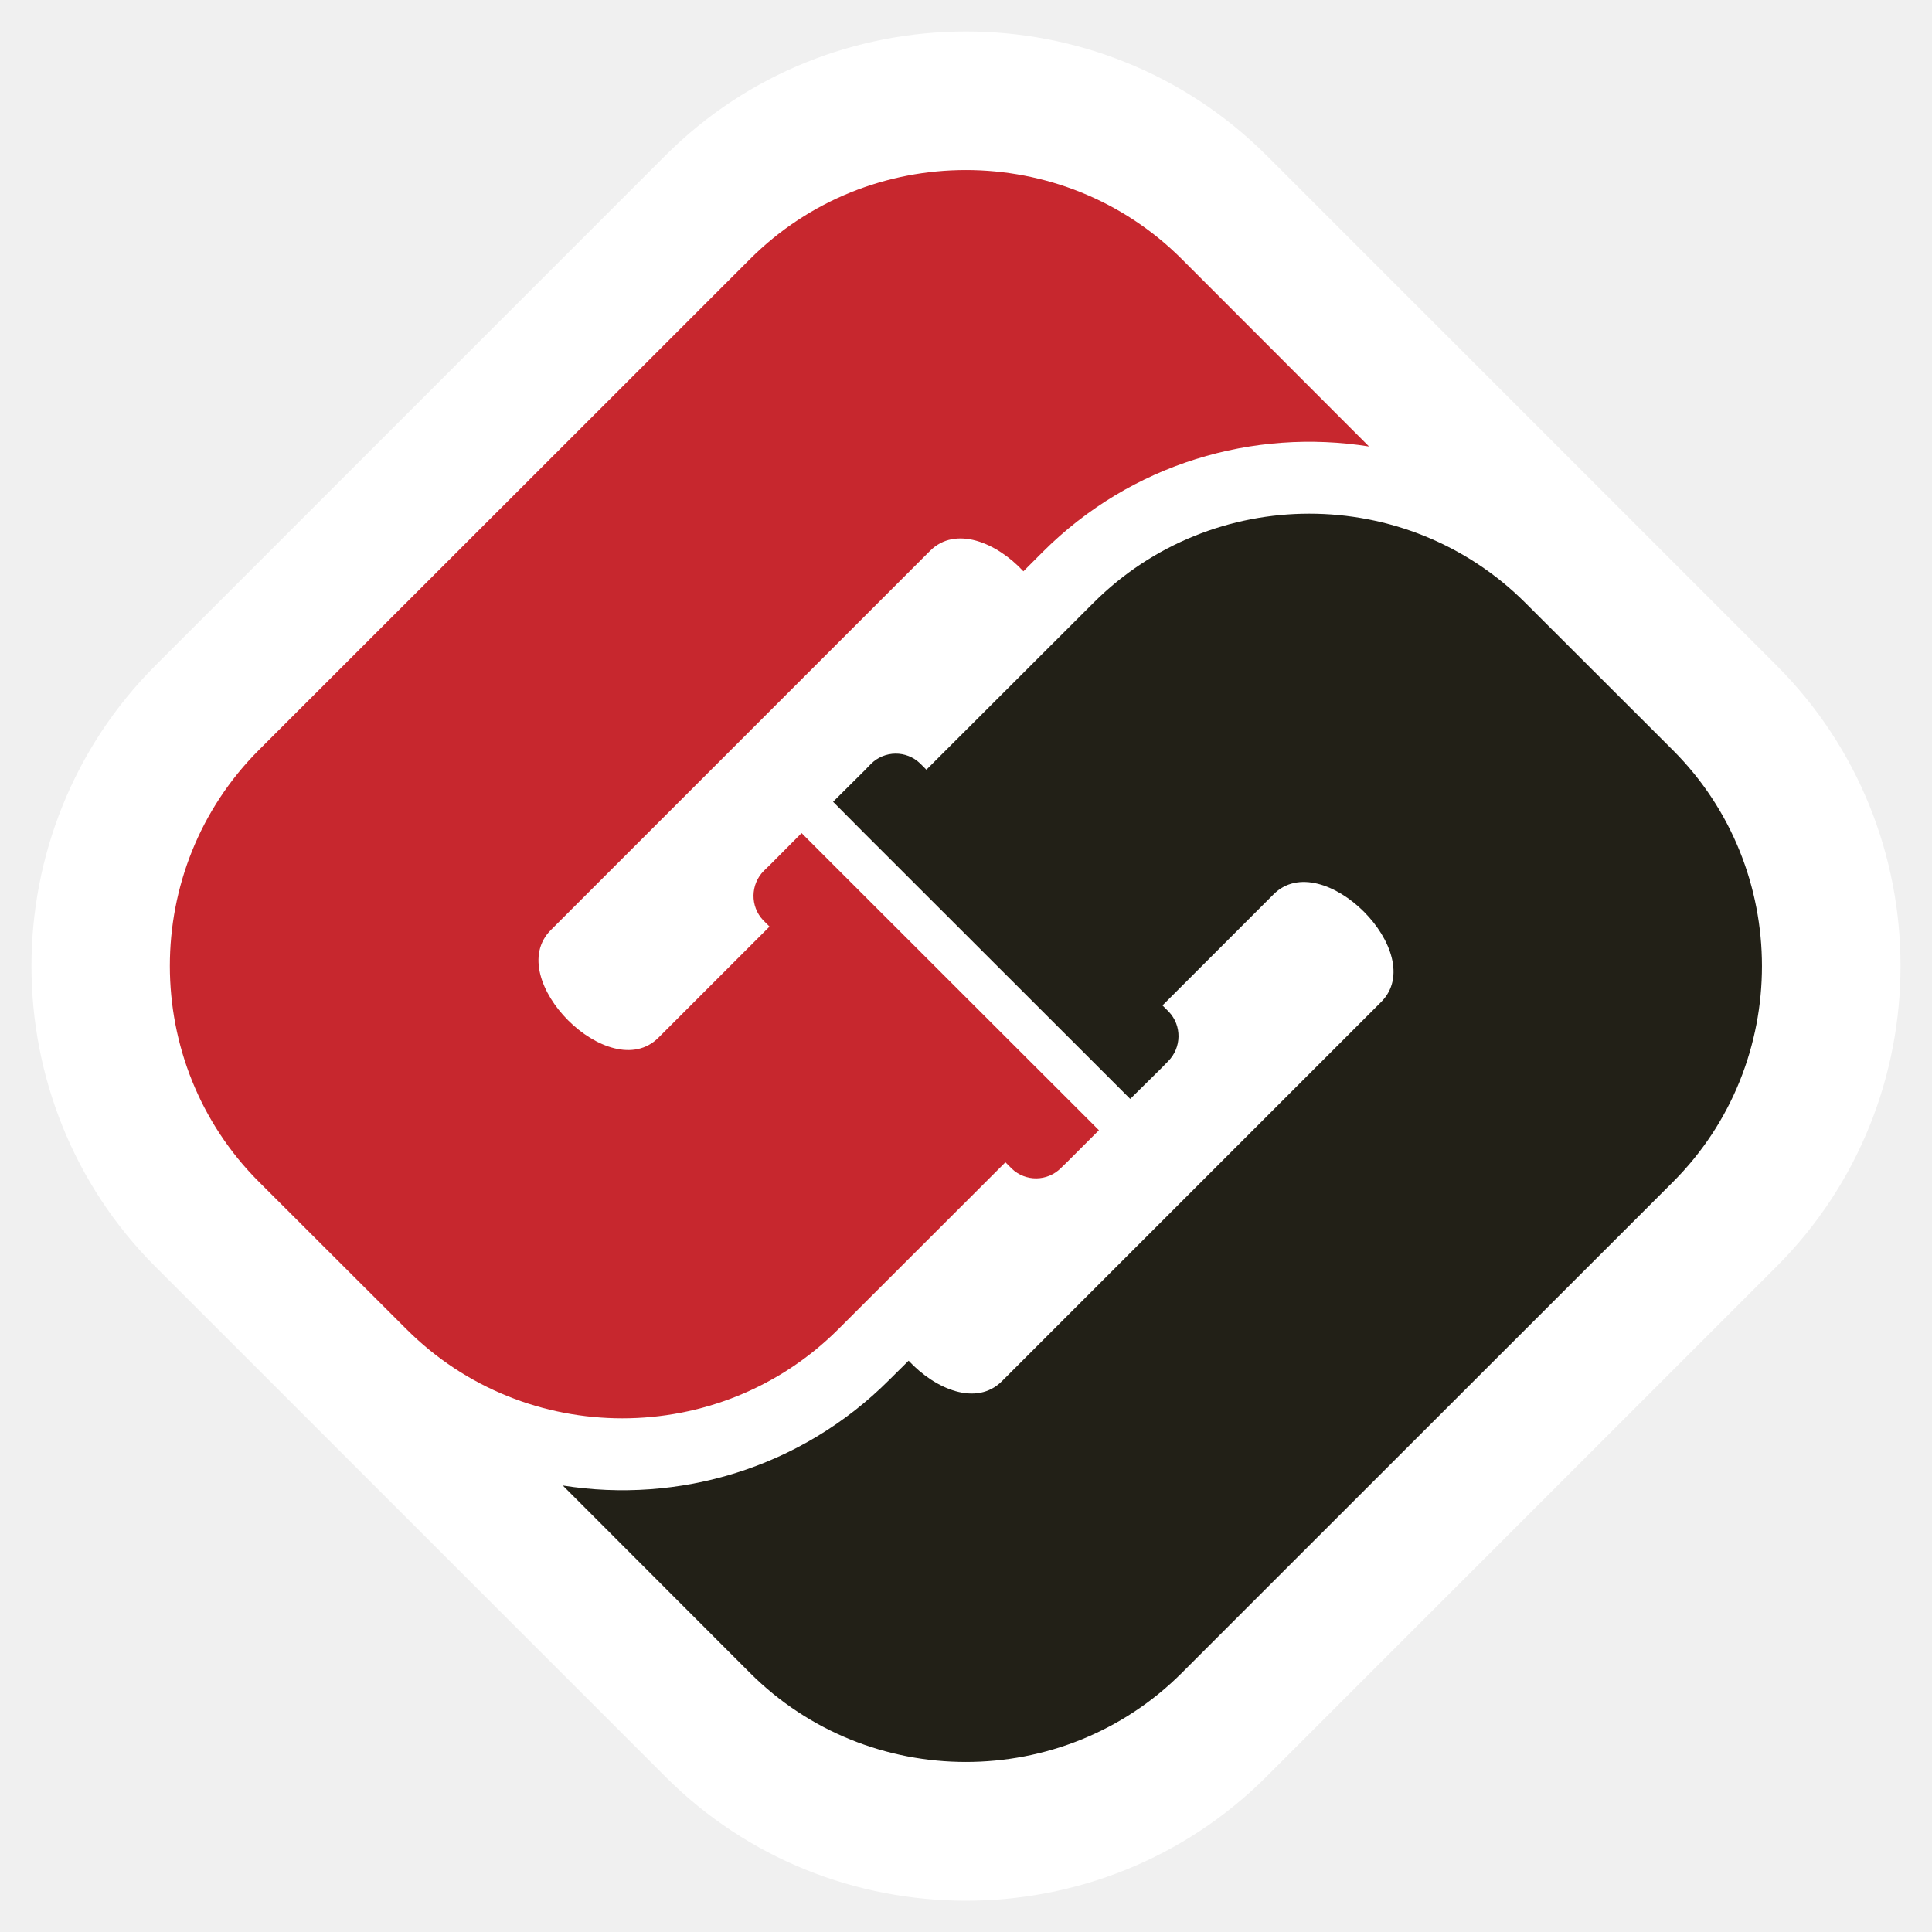
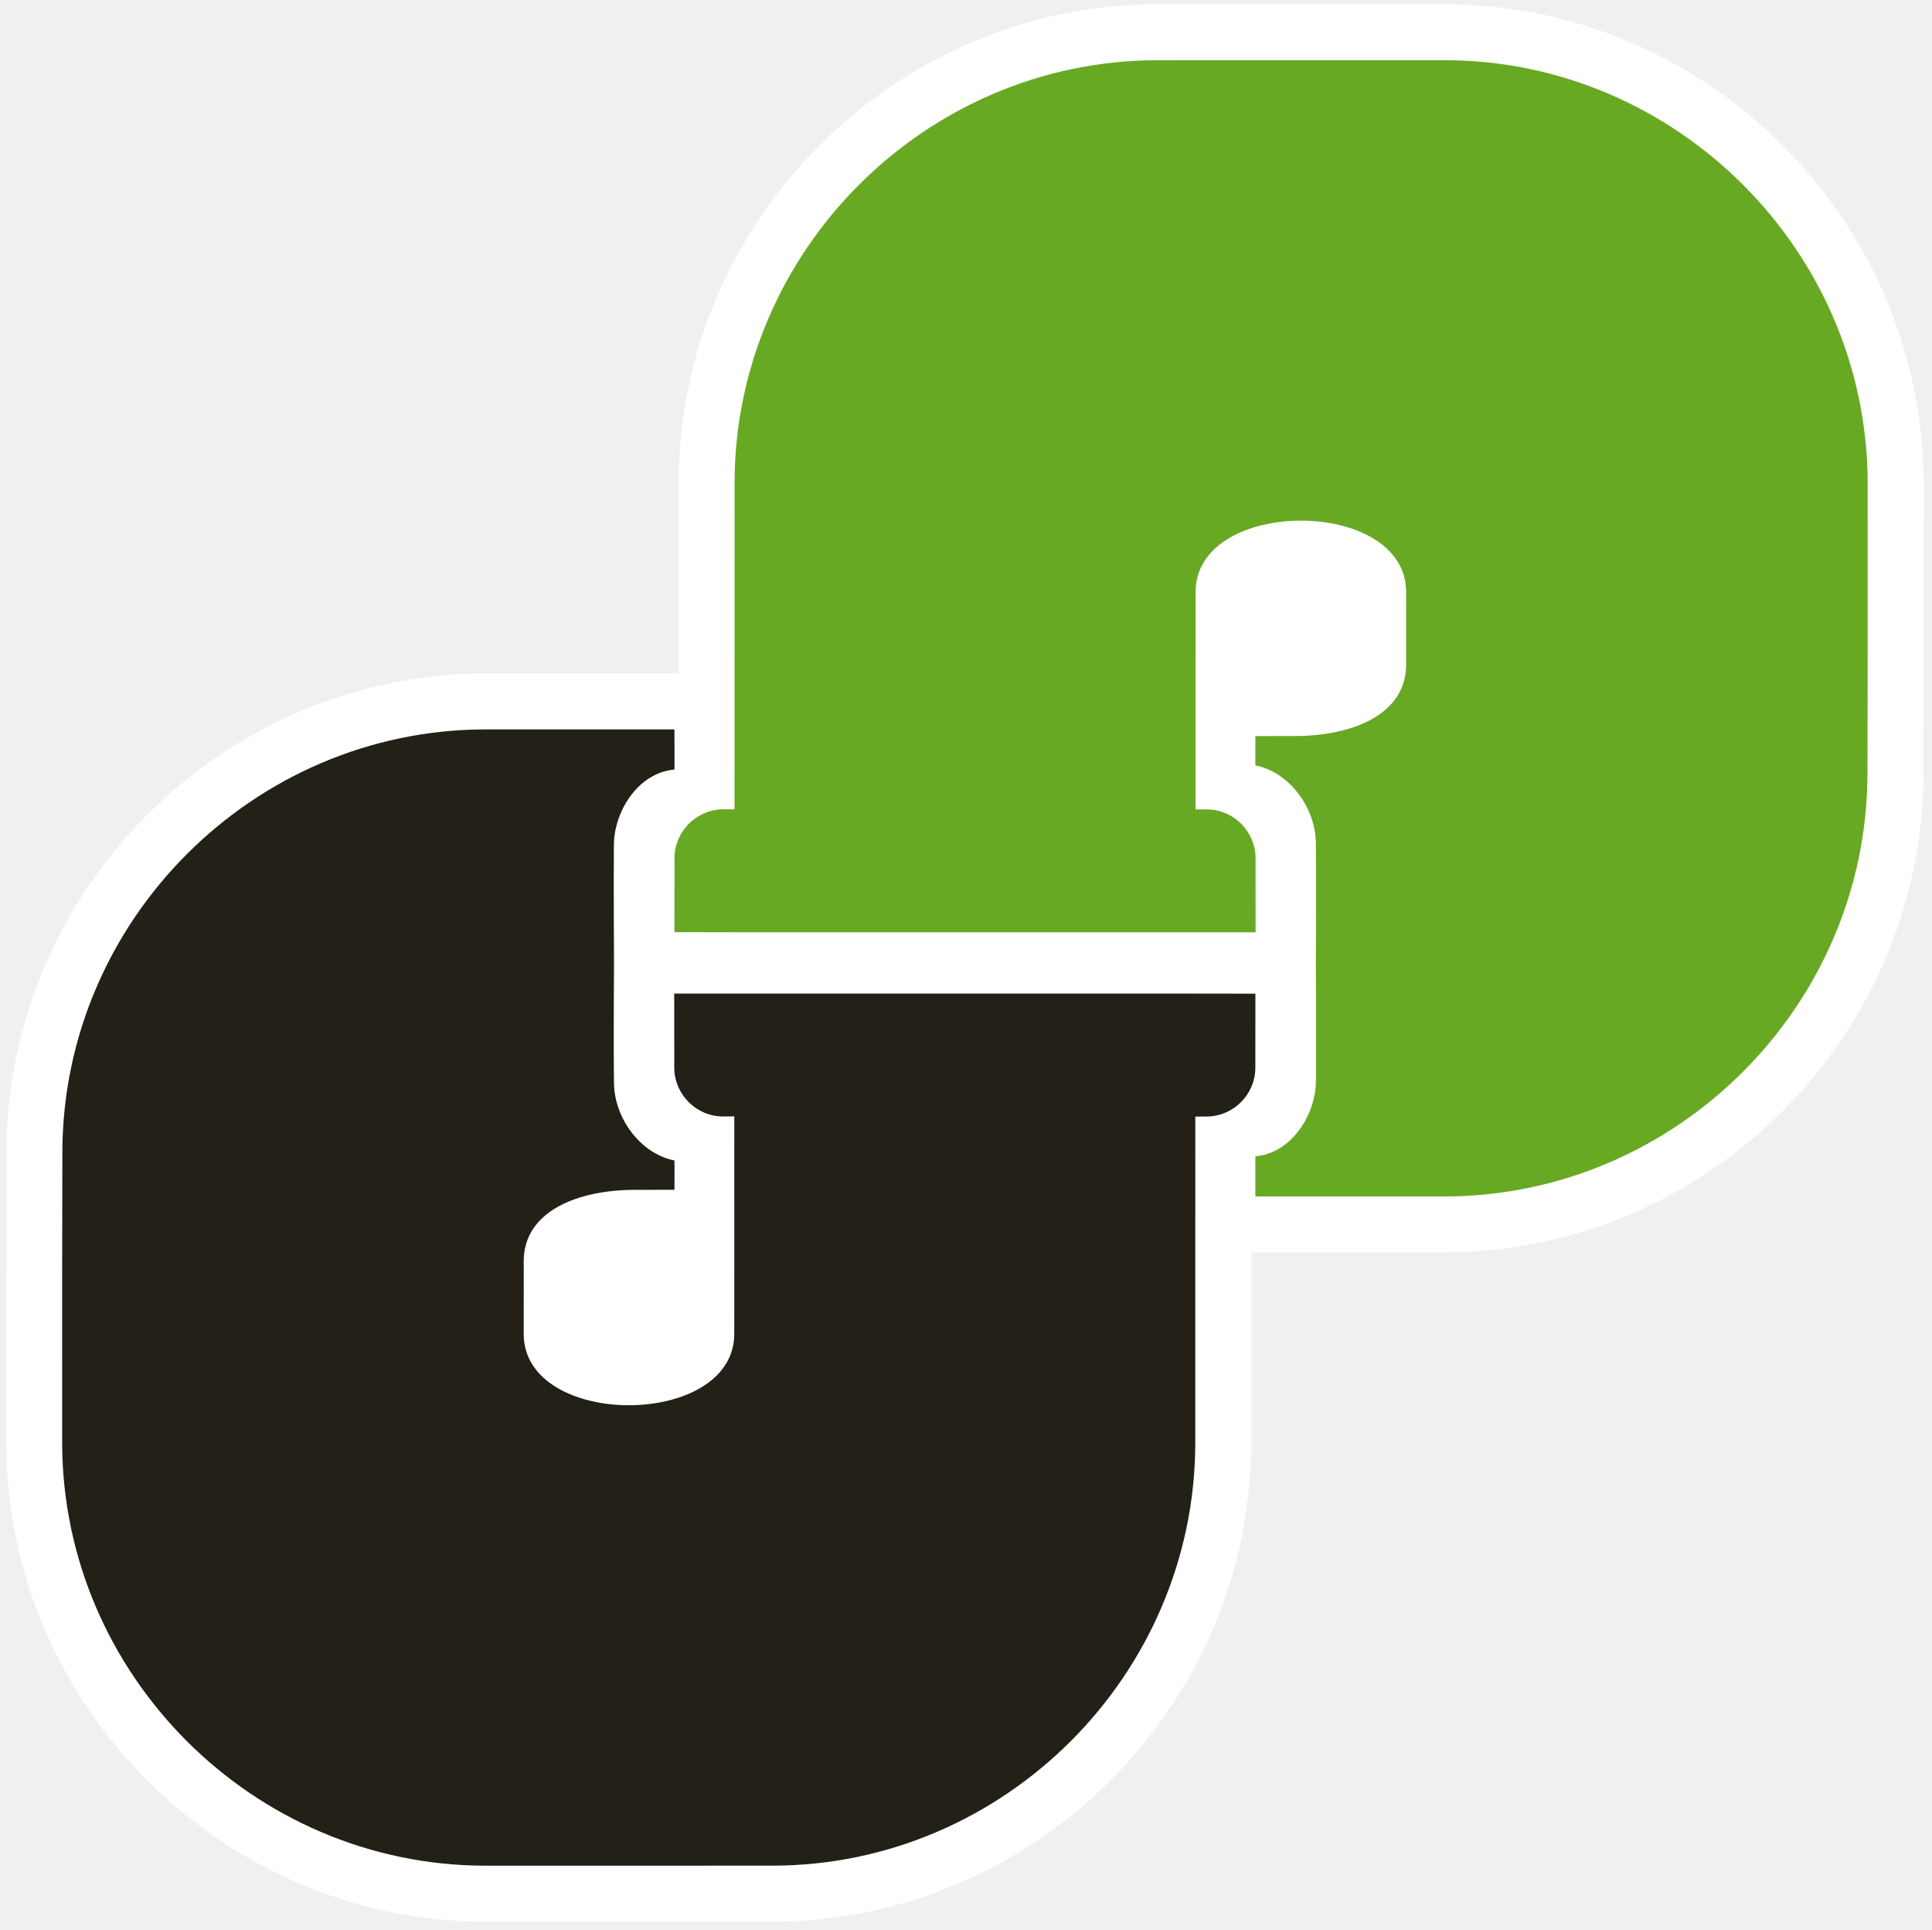
- <svg xmlns="http://www.w3.org/2000/svg" version="1.1" id="Layer_1" x="0px" y="0px" viewBox="0 0 1000 1000" style="enable-background:new 0 0 1000 1000;" xml:space="preserve">
-   <style type="text/css">
- 	.st0{fill-rule:evenodd;clip-rule:evenodd;fill:#FFFFFF;}
- 	.st1{fill-rule:evenodd;clip-rule:evenodd;fill:#222017;}
- 	.st2{fill-rule:evenodd;clip-rule:evenodd;fill:#C7272E;}
- </style>
-   <g id="bg">
-     <path class="st0" d="M919.5,655.6l-264,264c-85.6,85.6-225.6,85.6-311.1,0l-264-264C-5.1,570-5.1,430,80.5,344.4l264-264   C430-5.1,570-5.1,655.6,80.5l264,264C1005.1,430,1005.1,570,919.5,655.6z" />
-   </g>
-   <g id="Logo">
-     <g>
-       <path id="Bottom_1_" class="st1" d="M470.3,704.3L470.3,704.3c13.9,14.9,35.2,23.7,48.3,10.6l40.5-40.5l155.8-155.8    c25.2-25.2-30.6-80.9-55.7-55.7l-57.5,57.5l3,3l0.3,0.3c6.8,7.2,6.6,18.5-0.3,25.5l-3.3,3.4L585,568.8l-15.9-15.9l0,0L447,430.9    l0,0L431.2,415l16.3-16.2l3.3-3.4c7-7,18.3-7.1,25.4-0.3l0.3,0.3l3,3L566,312c61.5-61.5,161.9-61.5,223.5,0l76.4,76.3    c61.4,61.4,61.5,162,0,223.5L681.1,796.5l-69.4,69.4c-61.5,61.5-162.1,61.4-223.5,0l-96.9-97c59.7,9.5,123-8.7,168.9-54.6    L470.3,704.3z" />
-       <path id="Top_1_" class="st2" d="M529.7,295.7L529.7,295.7c-13.9-15-35.2-23.7-48.3-10.6l-40.5,40.5L285.1,481.4    c-25.2,25.2,30.6,80.9,55.7,55.7l57.5-57.5l-3-3l-0.3-0.3c-6.8-7.2-6.6-18.5,0.3-25.5l3.4-3.3l16.2-16.3l15.9,15.9l0,0l122.1,122    l0,0l15.9,15.9l-16.3,16.3l-3.4,3.3c-7,7-18.3,7.1-25.4,0.3l-0.3-0.3l-3-3L433.9,688c-61.6,61.5-162,61.5-223.5,0L134,611.7    c-61.4-61.4-61.5-162,0-223.5l184.8-184.7l69.4-69.4c61.5-61.5,162.1-61.4,223.5,0l96.9,97c-59.7-9.5-123,8.7-168.9,54.6    L529.7,295.7z" />
+ <svg xmlns="http://www.w3.org/2000/svg" width="100%" height="100%" viewBox="0 0 691 690" version="1.1" xml:space="preserve" style="fill-rule:evenodd;clip-rule:evenodd;stroke-linejoin:round;stroke-miterlimit:2;">
+   <g id="Artboard1" transform="matrix(0.919513,0,0,0.921025,47.3414,48.7073)">
+     <rect x="-51.485" y="-52.884" width="750.877" height="748.935" style="fill:none;" />
+     <g transform="matrix(1.08753,0,0,1.08575,-51.1048,-52.2363)">
+       <path d="M447.155,447.254L447.155,515.536C447.155,515.548 447.155,515.561 447.155,515.573C446.972,609.306 369.897,686.379 276.164,686.564C276.152,686.564 276.14,686.564 276.127,686.564L172.923,686.575C172.904,686.575 172.885,686.575 172.865,686.575C79.164,686.313 2.142,609.291 1.88,515.59C1.88,515.572 1.88,515.554 1.88,515.536L1.958,411.256L1.958,411.242C2.197,317.523 79.24,240.481 172.958,240.241C172.975,240.241 172.992,240.241 173.009,240.241L242.364,240.247L242.374,171.964C242.374,171.952 242.374,171.939 242.374,171.927C242.557,78.194 319.631,1.121 413.364,0.936C413.376,0.936 413.388,0.936 413.401,0.936L516.606,0.925C516.625,0.925 516.645,0.925 516.664,0.925C610.364,1.187 687.386,78.209 687.648,171.91C687.648,171.928 687.648,171.946 687.648,171.964L687.571,276.244L687.571,276.258C687.331,369.977 610.289,447.019 516.57,447.259C516.553,447.259 516.536,447.259 516.519,447.259L447.155,447.254Z" style="fill:white;" />
+     </g>
+     <g transform="matrix(1.08753,0,0,1.08575,-51.1048,-52.2363)">
+       <path d="M226.759,424.894C206.016,424.894 186.954,432.702 186.967,450.388L186.976,455.624L186.956,476.395C186.956,510.487 262.294,510.371 262.269,476.375L262.28,398.635L258.252,398.649L257.801,398.654C248.412,398.382 240.832,390.599 240.81,381.207L240.813,376.679L240.797,354.701L427.202,354.701L427.185,354.717L448.658,354.745L448.638,376.72L448.638,381.251C448.616,390.637 441.034,398.412 431.653,398.671L431.21,398.679L427.166,398.687L427.155,515.534C426.993,598.325 358.916,666.401 276.125,666.564L172.921,666.575C90.149,666.344 22.111,598.306 21.88,515.534L21.875,455.648L21.958,411.293C22.169,328.507 90.224,260.453 173.009,260.241L240.871,260.241C240.871,260.241 240.946,274.593 240.871,274.599C228.078,275.696 219.327,289.254 219.214,301.55C219.097,314.317 219.255,343.728 219.255,343.728C219.255,343.728 219.059,374.307 219.255,386.874C219.451,399.441 228.905,412.11 240.871,414.369C240.944,414.383 240.871,424.872 240.871,424.872L226.759,424.894Z" style="fill:rgb(34,32,23);fill-rule:nonzero;" />
+     </g>
+     <g transform="matrix(1.08753,0,0,1.08575,-51.1048,-52.2363)">
+       <path d="M462.77,262.606C483.513,262.606 502.575,254.798 502.561,237.112L502.553,231.876L502.572,211.105C502.572,177.013 427.235,177.129 427.26,211.125L427.249,288.865L431.276,288.851L431.727,288.846C441.116,289.118 448.696,296.901 448.718,306.293L448.715,310.821L448.732,332.799L262.327,332.799L262.343,332.783L240.871,332.755L240.89,310.78L240.89,306.249C240.912,296.863 248.495,289.088 257.876,288.829L258.318,288.821L262.362,288.813L262.374,171.966C262.536,89.175 330.612,21.099 413.403,20.936L516.608,20.925C599.379,21.156 667.417,89.194 667.648,171.966L667.653,231.852L667.571,276.207C667.359,358.993 599.305,427.047 516.519,427.259L448.658,427.259C448.658,427.259 448.582,412.907 448.658,412.901C461.45,411.804 470.201,398.246 470.314,385.95C470.432,373.183 470.273,343.772 470.273,343.772C470.273,343.772 470.469,313.193 470.273,300.626C470.077,288.059 460.623,275.39 448.658,273.131C448.585,273.117 448.658,262.628 448.658,262.628L462.77,262.606Z" style="fill:rgb(104,169,35);fill-rule:nonzero;" />
    </g>
  </g>
</svg>
